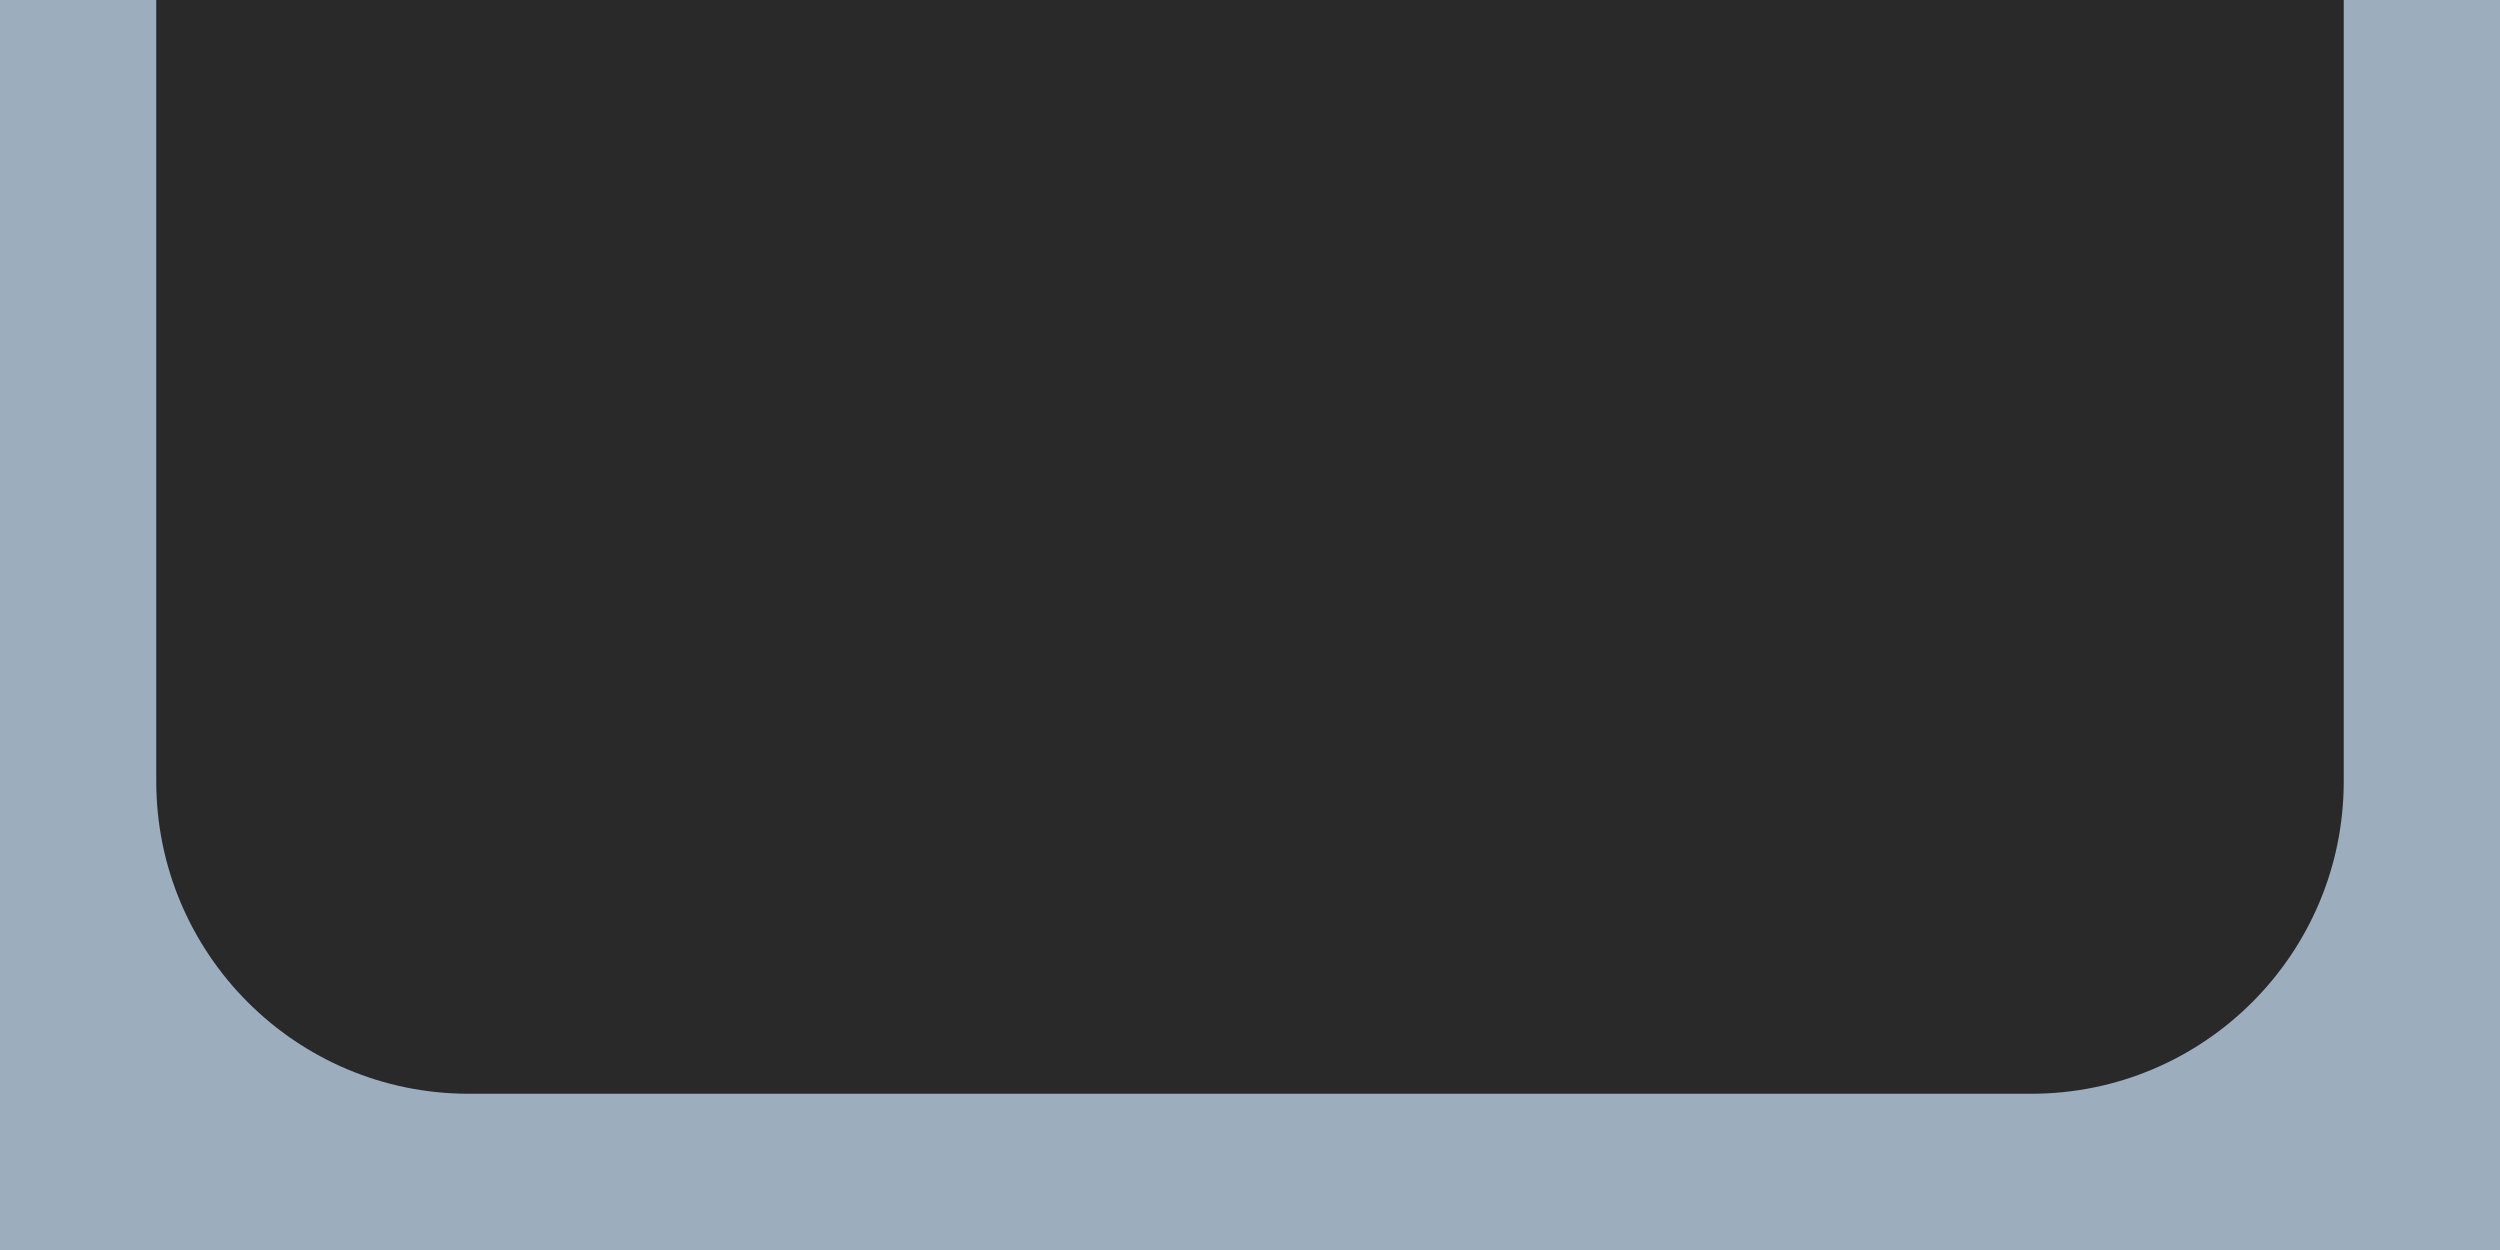
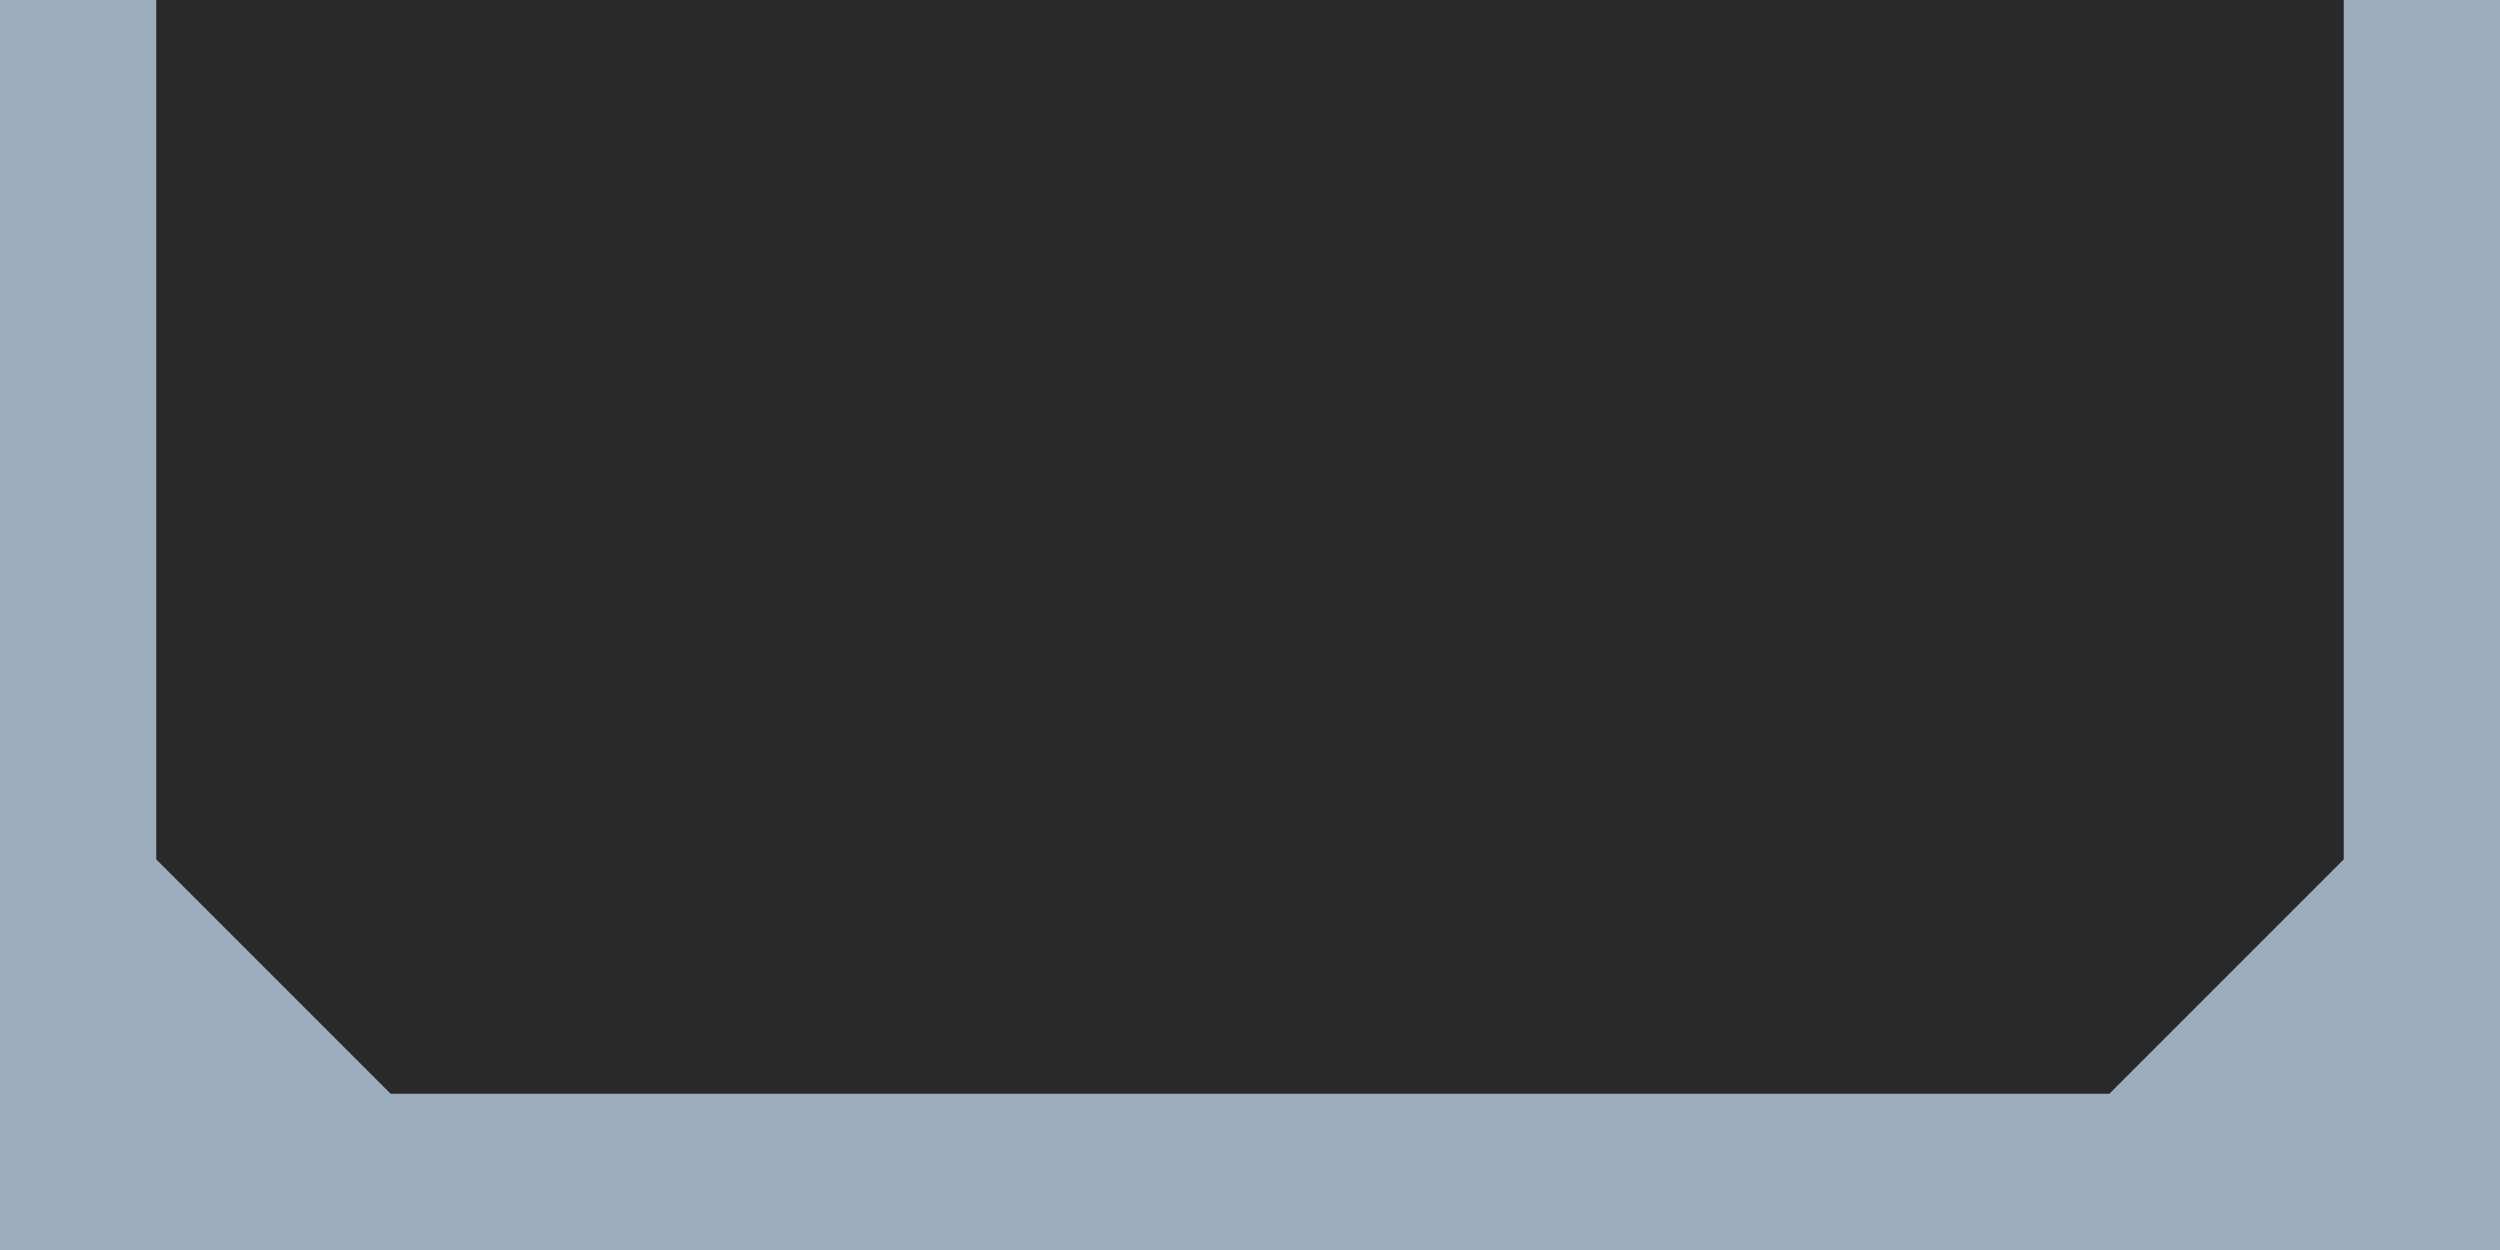
<svg xmlns="http://www.w3.org/2000/svg" width="128" height="64" viewBox="0 0 16 8">
  <rect x="0" y="0" width="16" height="8" fill="#9cadbd" data-color="3" />
-   <path d="M1 0 H15 V5 A2 2 0 0 1 13 7 H3 A2 2 0 0 1 1 5 Z" fill="#292929" data-color="8" />
+   <path d="M1 0 L15 0 L15 5.5 L13.5 7 L2.5 7 L1 5.5 Z" fill="#292929" data-color="8" />
</svg>
